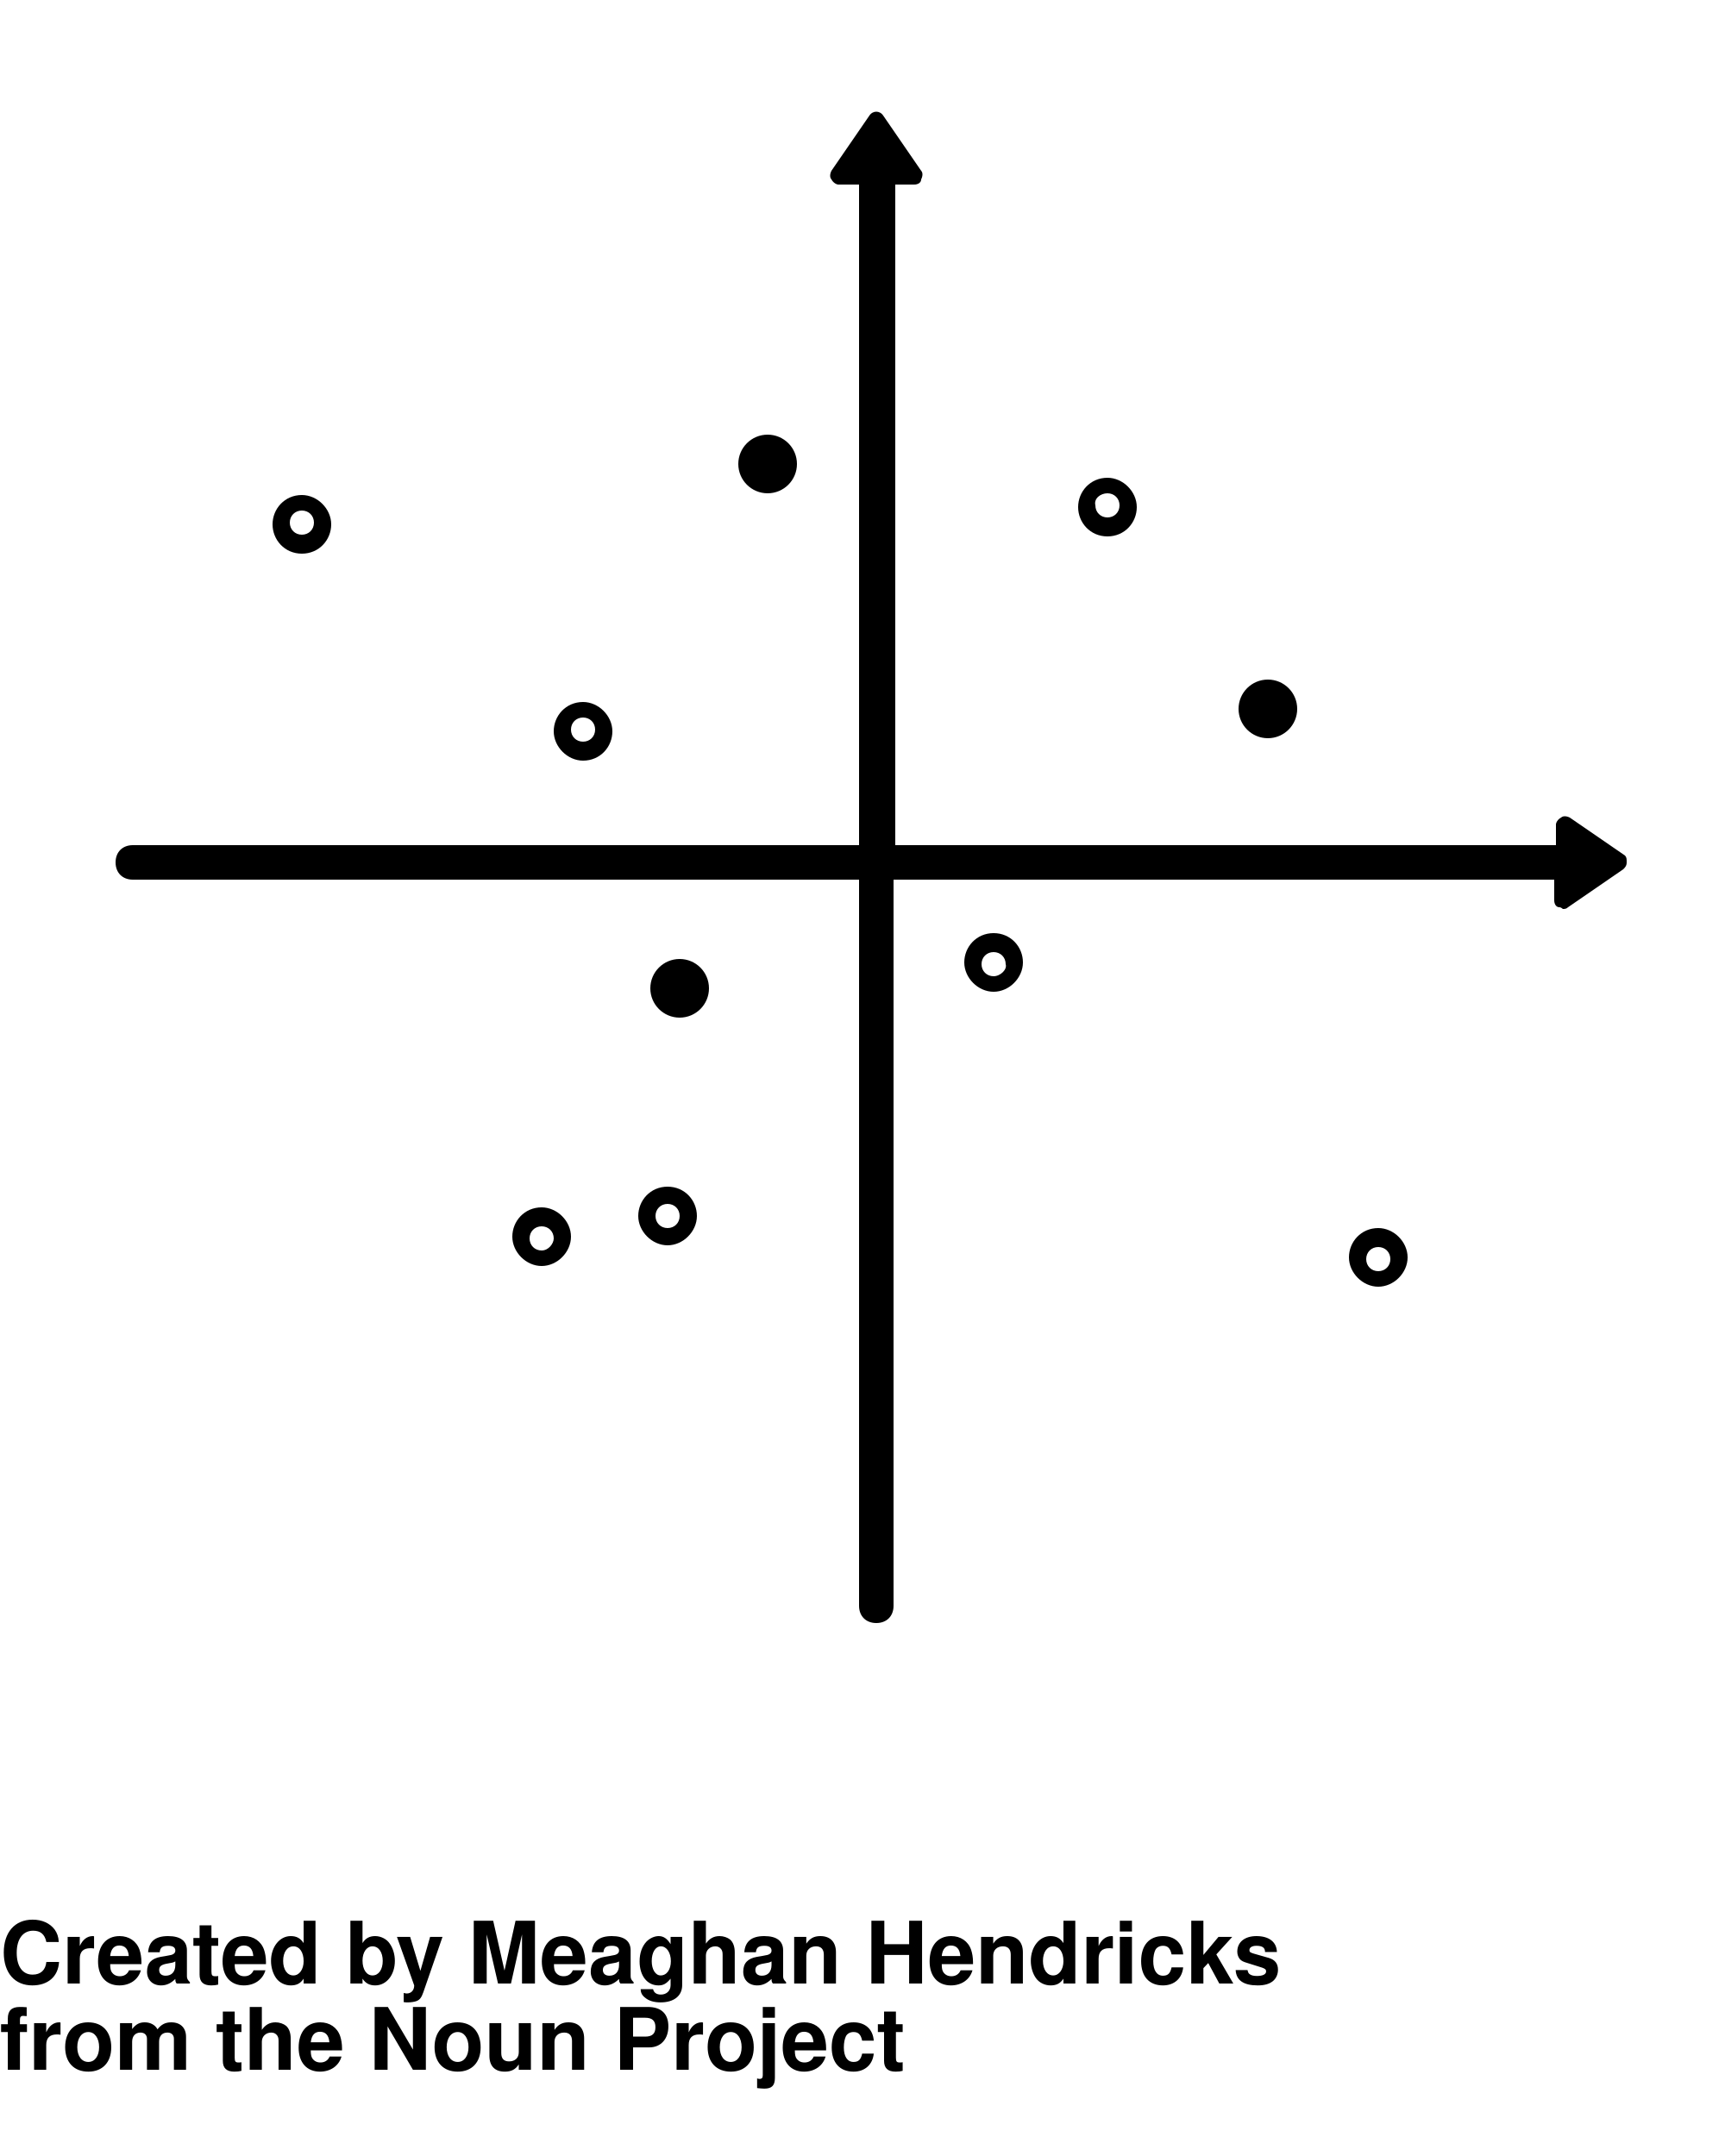
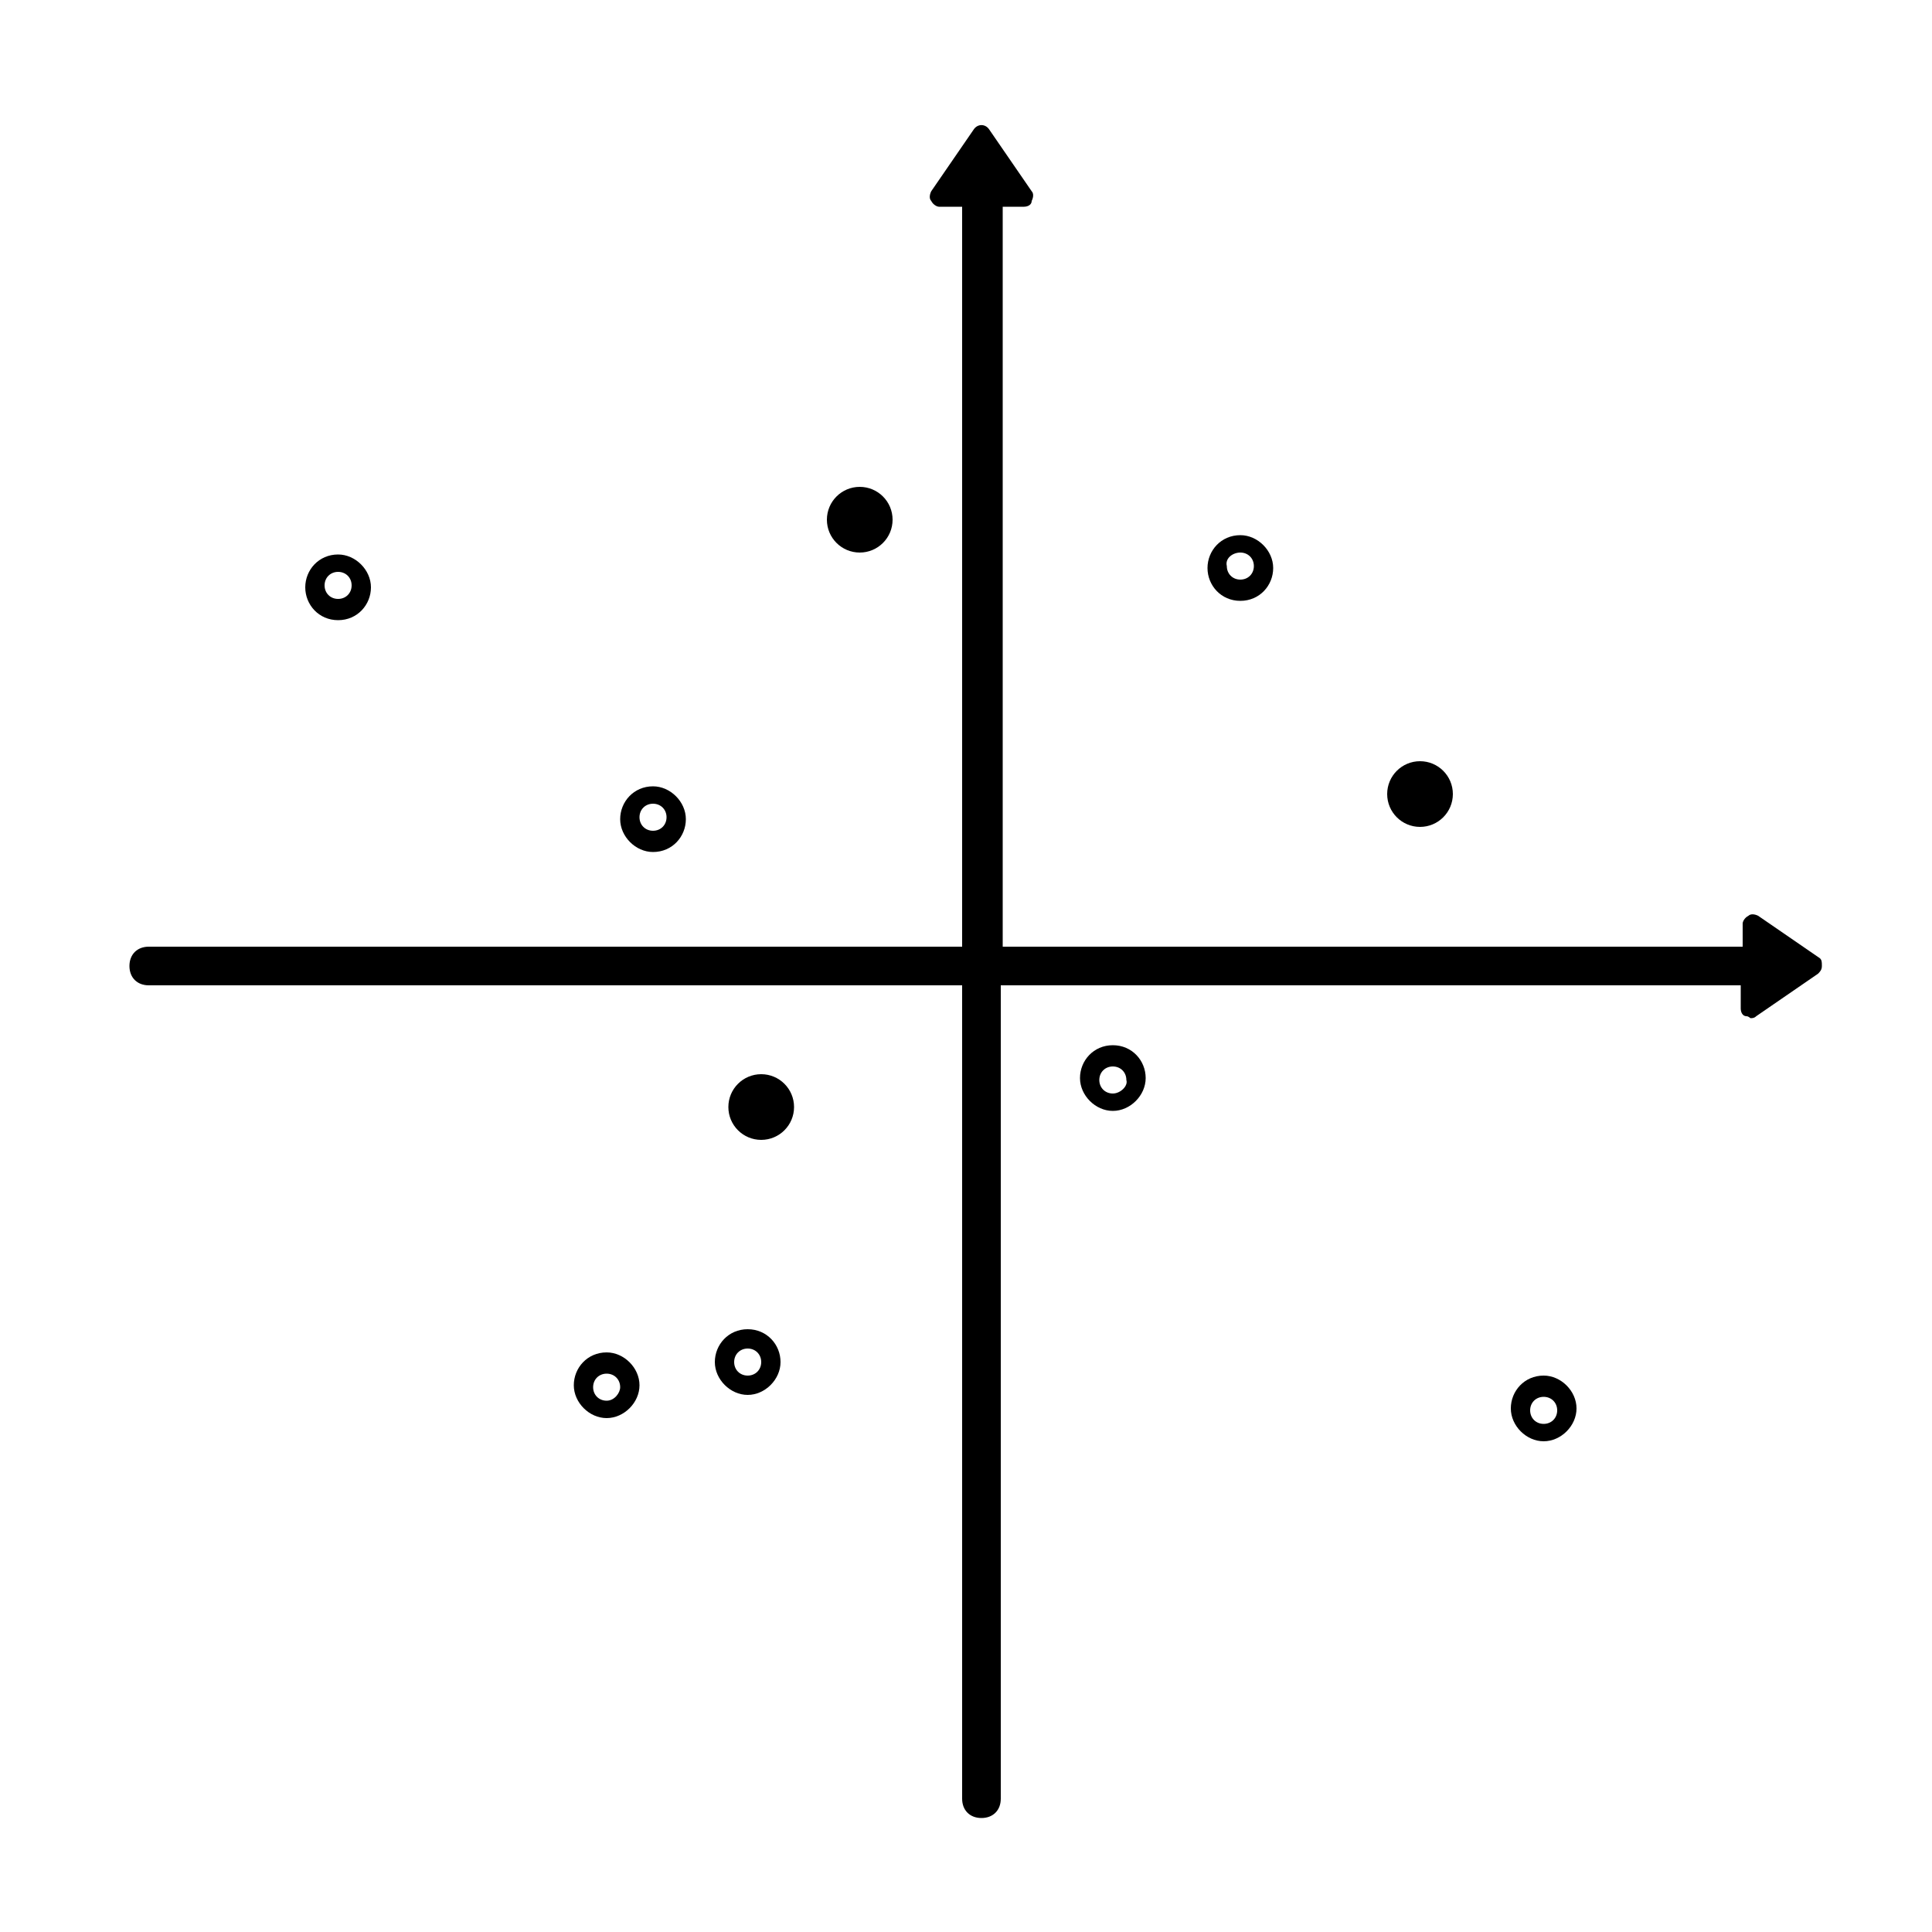
- <svg xmlns="http://www.w3.org/2000/svg" version="1.1" x="0px" y="0px" viewBox="0 0 100 125" enable-background="new 0 0 100 100" xml:space="preserve">
+ <svg xmlns="http://www.w3.org/2000/svg" version="1.1" x="0px" y="0px" viewBox="0 0 100 100" enable-background="new 0 0 100 100" xml:space="preserve">
  <g>
    <path d="M94.2,49.6l-3.2-2.2c-0.2-0.1-0.4-0.1-0.5,0c-0.2,0.1-0.3,0.3-0.3,0.4V49l-38.3,0V10.7H53c0.2,0,0.4-0.1,0.4-0.3   c0.1-0.2,0.1-0.4,0-0.5l-2.2-3.2c-0.2-0.3-0.6-0.3-0.8,0l-2.2,3.2c-0.1,0.2-0.1,0.4,0,0.5c0.1,0.2,0.3,0.3,0.4,0.3h1.2V49L7.7,49   c-0.6,0-1,0.4-1,1s0.4,1,1,1l42.1,0v42.1c0,0.6,0.4,1,1,1s1-0.4,1-1V51l38.3,0v1.2c0,0.2,0.1,0.4,0.3,0.4c0.1,0,0.2,0.1,0.2,0.1   c0.1,0,0.2,0,0.3-0.1l3.2-2.2c0.1-0.1,0.2-0.2,0.2-0.4S94.3,49.7,94.2,49.6z" />
    <circle cx="73.5" cy="41.1" r="1.7" />
    <path d="M64.2,31.1c1,0,1.7-0.8,1.7-1.7s-0.8-1.7-1.7-1.7c-1,0-1.7,0.8-1.7,1.7S63.2,31.1,64.2,31.1z M64.2,28.6   c0.4,0,0.7,0.3,0.7,0.7c0,0.4-0.3,0.7-0.7,0.7s-0.7-0.3-0.7-0.7C63.4,28.9,63.8,28.6,64.2,28.6z" />
    <path d="M38.7,68.8c-1,0-1.7,0.8-1.7,1.7s0.8,1.7,1.7,1.7s1.7-0.8,1.7-1.7S39.7,68.8,38.7,68.8z M38.7,71.2c-0.4,0-0.7-0.3-0.7-0.7   s0.3-0.7,0.7-0.7s0.7,0.3,0.7,0.7S39.1,71.2,38.7,71.2z" />
    <path d="M33.8,44.1c1,0,1.7-0.8,1.7-1.7s-0.8-1.7-1.7-1.7c-1,0-1.7,0.8-1.7,1.7S32.9,44.1,33.8,44.1z M33.8,41.6   c0.4,0,0.7,0.3,0.7,0.7c0,0.4-0.3,0.7-0.7,0.7s-0.7-0.3-0.7-0.7C33.1,41.9,33.4,41.6,33.8,41.6z" />
    <circle cx="44.5" cy="26.9" r="1.7" />
    <circle cx="39.4" cy="57.3" r="1.7" />
    <path d="M17.5,32.1c1,0,1.7-0.8,1.7-1.7s-0.8-1.7-1.7-1.7c-1,0-1.7,0.8-1.7,1.7S16.5,32.1,17.5,32.1z M17.5,29.6   c0.4,0,0.7,0.3,0.7,0.7c0,0.4-0.3,0.7-0.7,0.7s-0.7-0.3-0.7-0.7C16.8,29.9,17.1,29.6,17.5,29.6z" />
    <path d="M79.9,71.2c-1,0-1.7,0.8-1.7,1.7s0.8,1.7,1.7,1.7s1.7-0.8,1.7-1.7S80.8,71.2,79.9,71.2z M79.9,73.7c-0.4,0-0.7-0.3-0.7-0.7   c0-0.4,0.3-0.7,0.7-0.7s0.7,0.3,0.7,0.7C80.6,73.4,80.3,73.7,79.9,73.7z" />
    <path d="M31.4,70c-1,0-1.7,0.8-1.7,1.7s0.8,1.7,1.7,1.7s1.7-0.8,1.7-1.7S32.3,70,31.4,70z M31.4,72.5c-0.4,0-0.7-0.3-0.7-0.7   c0-0.4,0.3-0.7,0.7-0.7s0.7,0.3,0.7,0.7C32.1,72.1,31.8,72.5,31.4,72.5z" />
    <path d="M57.6,54.1c-1,0-1.7,0.8-1.7,1.7s0.8,1.7,1.7,1.7s1.7-0.8,1.7-1.7S58.6,54.1,57.6,54.1z M57.6,56.6c-0.4,0-0.7-0.3-0.7-0.7   c0-0.4,0.3-0.7,0.7-0.7s0.7,0.3,0.7,0.7C58.4,56.2,58,56.6,57.6,56.6z" />
  </g>
-   <text x="0" y="115" fill="#000000" font-size="5px" font-weight="bold" font-family="'Helvetica Neue', Helvetica, Arial-Unicode, Arial, Sans-serif">Created by Meaghan Hendricks</text>
-   <text x="0" y="120" fill="#000000" font-size="5px" font-weight="bold" font-family="'Helvetica Neue', Helvetica, Arial-Unicode, Arial, Sans-serif">from the Noun Project</text>
</svg>
